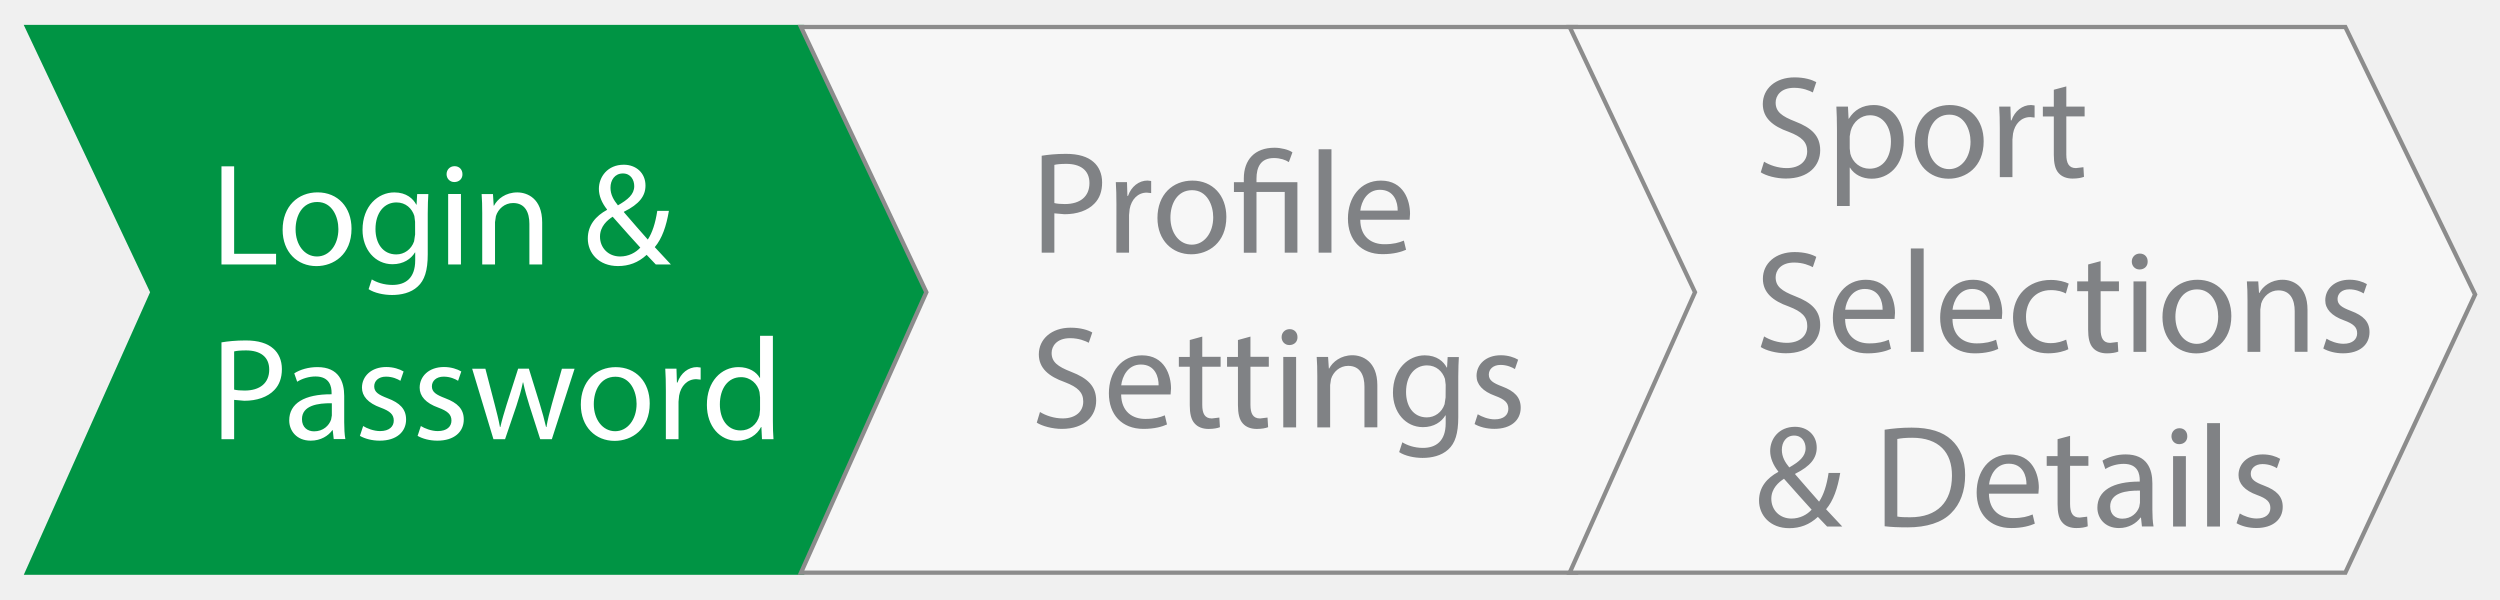
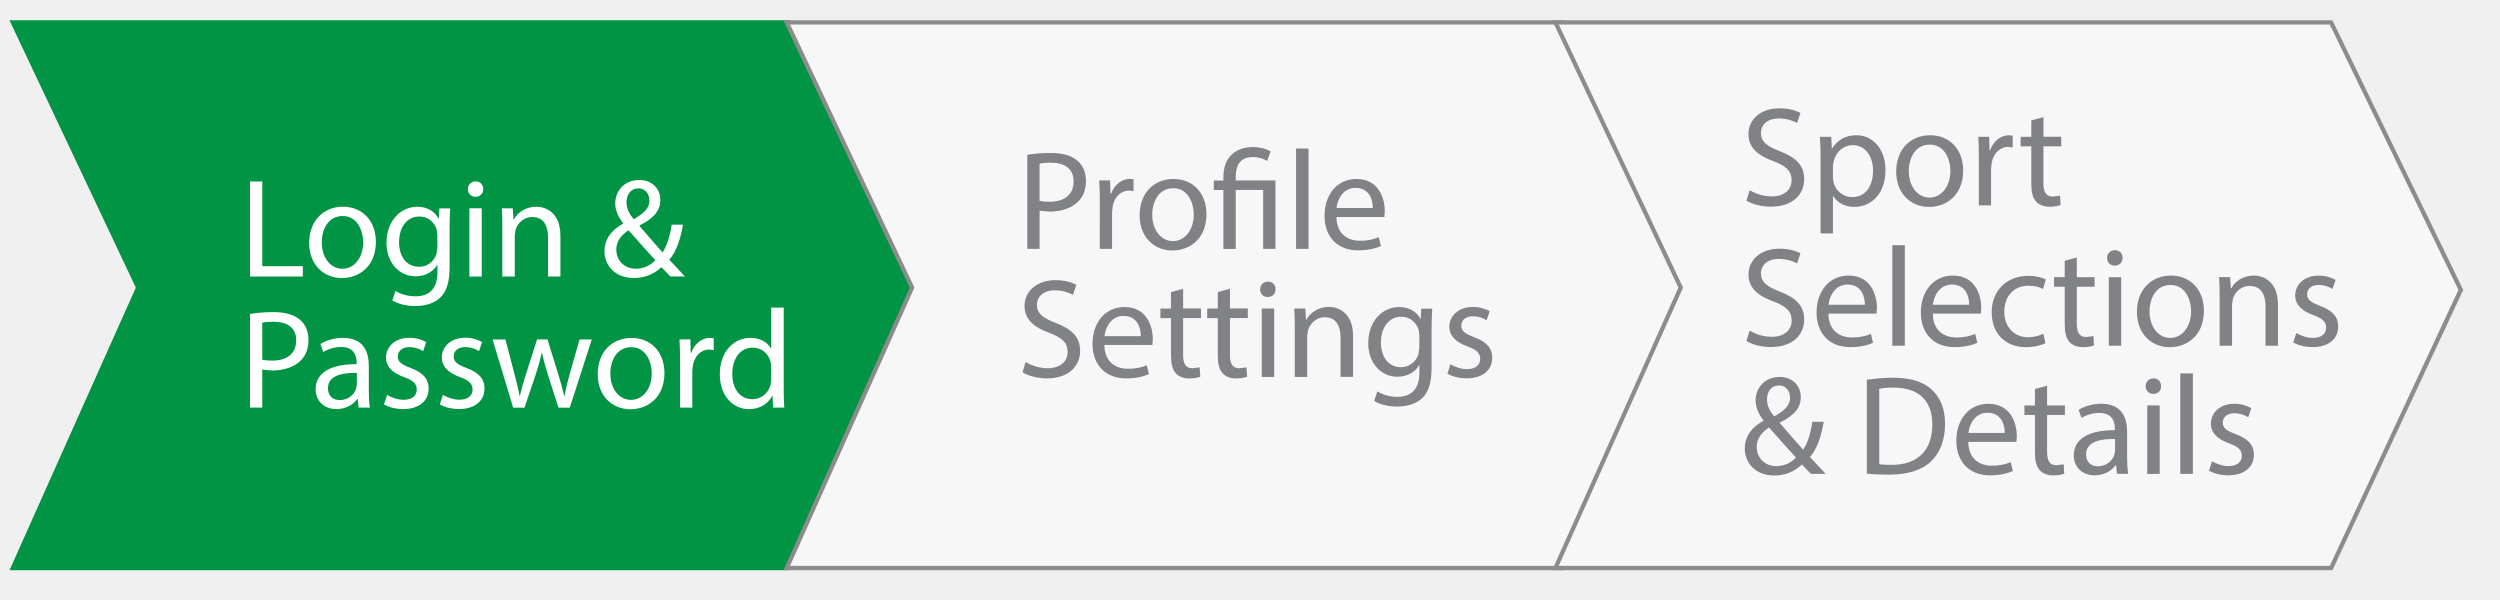
- <svg xmlns="http://www.w3.org/2000/svg" version="1.1" id="Layer_1" x="0px" y="0px" width="58.417px" height="14px" viewBox="1.667 5.892 58.417 14" enable-background="new 1.667 5.892 58.417 14" xml:space="preserve">
+ <svg xmlns="http://www.w3.org/2000/svg" version="1.1" id="Layer_1" x="0px" y="0px" width="58.417px" height="14px" viewBox="0 0 58.417 14" enable-background="new 0 0 58.417 14" xml:space="preserve">
  <g>
-     <polygon fill="#009444" points="20.425,19.273 2.3,19.273 5.229,12.721 2.3,6.523 20.425,6.523 23.458,12.774  " />
-     <polygon fill="#009444" points="20.425,19.273 20.425,19.223 2.377,19.223 5.285,12.72 2.379,6.573 20.394,6.573 23.403,12.774    20.38,19.252 20.425,19.273 20.425,19.223 20.425,19.273 20.471,19.294 23.513,12.773 20.457,6.473 2.221,6.473 5.174,12.721    2.223,19.323 20.457,19.323 20.471,19.294  " />
+     <polygon fill="#009444" points="18.425,13.273 0.3,13.273 3.229,6.721 0.3,0.523 18.425,0.523 21.458,6.773  " />
+     <polygon fill="#009444" points="18.425,13.273 18.425,13.223 0.377,13.223 3.285,6.72 0.379,0.573 18.394,0.573 21.403,6.773    18.38,13.252 18.425,13.273 18.425,13.223 18.425,13.273 18.471,13.294 21.513,6.773 18.457,0.473 0.221,0.473 3.174,6.721    0.223,13.323 18.457,13.323 18.471,13.294  " />
  </g>
  <g>
-     <polygon fill="#F7F7F7" points="38.509,19.273 20.384,19.273 23.313,12.721 20.384,6.523 38.509,6.523 41.541,12.774  " />
-     <polygon fill="#8C8C8C" points="38.509,19.273 38.509,19.223 20.461,19.223 23.368,12.72 20.463,6.573 38.479,6.573 41.485,12.774    38.464,19.252 38.509,19.273 38.509,19.223 38.509,19.273 38.555,19.294 41.597,12.773 38.541,6.473 20.305,6.473 23.258,12.721    20.307,19.323 38.542,19.323 38.555,19.294  " />
+     <polygon fill="#F7F7F7" points="36.509,13.273 18.384,13.273 21.313,6.721 18.384,0.523 36.509,0.523 39.541,6.773  " />
+     <polygon fill="#8C8C8C" points="36.509,13.273 36.509,13.223 18.461,13.223 21.368,6.72 18.463,0.573 36.479,0.573 39.485,6.773    36.464,13.252 36.509,13.273 36.509,13.223 36.509,13.273 36.555,13.294 39.597,6.773 36.541,0.473 18.305,0.473 21.258,6.721    18.307,13.323 36.542,13.323 36.555,13.294  " />
  </g>
  <g>
-     <polygon fill="#F7F7F7" points="56.471,19.273 38.346,19.273 41.273,12.721 38.346,6.523 56.471,6.523 59.501,12.774  " />
-     <polygon fill="#8C8C8C" points="56.471,19.273 56.471,19.223 38.423,19.223 41.328,12.72 38.425,6.573 56.439,6.573 59.446,12.774    56.425,19.252 56.471,19.273 56.471,19.223 56.471,19.273 56.516,19.294 59.558,12.773 56.501,6.473 38.267,6.473 41.219,12.721    38.269,19.323 56.503,19.323 56.516,19.294  " />
+     <polygon fill="#F7F7F7" points="54.471,13.273 36.346,13.273 39.273,6.721 36.346,0.523 54.471,0.523 57.501,6.773  " />
+     <polygon fill="#8C8C8C" points="54.471,13.273 54.471,13.223 36.423,13.223 39.328,6.72 36.425,0.573 54.439,0.573 57.446,6.773    54.425,13.252 54.471,13.273 54.471,13.223 54.471,13.273 54.516,13.294 57.558,6.773 54.501,0.473 36.267,0.473 39.219,6.721    36.269,13.323 54.503,13.323 54.516,13.294  " />
  </g>
  <g>
-     <path fill="#FFFFFF" d="M16.222,9.945c0.187,0,0.265,0.156,0.265,0.296c0,0.194-0.15,0.316-0.381,0.449   c-0.099-0.123-0.174-0.249-0.174-0.412C15.932,10.102,16.031,9.945,16.222,9.945z M16.157,11.885c-0.275,0-0.47-0.201-0.47-0.463   c0-0.242,0.174-0.388,0.296-0.466c0.255,0.293,0.51,0.572,0.646,0.722C16.521,11.796,16.354,11.885,16.157,11.885z M17.344,12.072   c-0.136-0.146-0.255-0.275-0.377-0.405c0.17-0.201,0.269-0.487,0.33-0.847h-0.272c-0.044,0.289-0.116,0.51-0.221,0.67   c-0.146-0.163-0.364-0.415-0.558-0.64v-0.01c0.364-0.18,0.504-0.371,0.504-0.612c0-0.296-0.221-0.487-0.507-0.487   c-0.381,0-0.582,0.286-0.582,0.565c0,0.164,0.071,0.33,0.19,0.48v0.01c-0.262,0.143-0.449,0.357-0.449,0.67   c0,0.343,0.259,0.643,0.705,0.643c0.251,0,0.473-0.079,0.67-0.262c0.089,0.095,0.15,0.16,0.214,0.225H17.344z M12.935,12.072h0.299   v-0.99l0.021-0.14c0.051-0.167,0.204-0.306,0.401-0.306c0.282,0,0.381,0.221,0.381,0.487v0.949h0.299v-0.983   c0-0.565-0.354-0.701-0.582-0.701c-0.272,0-0.463,0.153-0.544,0.31h-0.007l-0.017-0.272h-0.265c0.01,0.136,0.014,0.276,0.014,0.446   V12.072z M12.289,9.775c-0.109,0-0.187,0.082-0.187,0.187c0,0.102,0.075,0.184,0.18,0.184c0.119,0,0.194-0.082,0.191-0.184   C12.473,9.856,12.401,9.775,12.289,9.775z M12.438,12.072v-1.647h-0.299v1.647H12.438z M11.367,11.371l-0.024,0.16   c-0.065,0.19-0.231,0.306-0.415,0.306c-0.323,0-0.487-0.269-0.487-0.592c0-0.381,0.204-0.623,0.49-0.623   c0.218,0,0.364,0.143,0.418,0.316l0.017,0.136L11.367,11.371L11.367,11.371z M11.415,10.425l-0.014,0.249h-0.007   c-0.071-0.136-0.228-0.286-0.514-0.286c-0.378,0-0.742,0.317-0.742,0.875c0,0.456,0.292,0.803,0.701,0.803   c0.255,0,0.432-0.123,0.524-0.275h0.006v0.184c0,0.415-0.224,0.575-0.531,0.575c-0.204,0-0.374-0.062-0.483-0.129l-0.075,0.228   c0.133,0.088,0.351,0.136,0.548,0.136c0.208,0,0.439-0.047,0.599-0.197c0.16-0.143,0.235-0.374,0.235-0.752V10.88   c0-0.201,0.007-0.333,0.014-0.453h-0.261V10.425z M9.08,10.612c0.354,0,0.494,0.354,0.494,0.633c0,0.371-0.214,0.64-0.5,0.64   c-0.292,0-0.5-0.272-0.5-0.633C8.573,10.938,8.727,10.612,9.08,10.612z M9.087,10.387c-0.456,0-0.816,0.323-0.816,0.875   c0,0.521,0.344,0.848,0.79,0.848c0.398,0,0.82-0.266,0.82-0.875C9.88,10.731,9.56,10.387,9.087,10.387z M6.842,12.072h1.276v-0.249   h-0.98V9.778H6.842V12.072z" />
-     <path fill="#FFFFFF" d="M19.427,15.464l-0.013,0.129c-0.055,0.226-0.238,0.357-0.439,0.357c-0.323,0-0.487-0.276-0.487-0.609   c0-0.364,0.184-0.636,0.494-0.636c0.224,0,0.388,0.156,0.432,0.347l0.013,0.126V15.464z M19.427,13.739v0.983H19.42   c-0.075-0.134-0.245-0.252-0.497-0.252c-0.401,0-0.742,0.336-0.738,0.885c0,0.5,0.306,0.836,0.704,0.836   c0.269,0,0.47-0.14,0.562-0.322h0.007l0.014,0.285h0.269c-0.01-0.111-0.014-0.278-0.014-0.424v-1.991H19.427z M17.226,16.154h0.296   v-0.877l0.014-0.141c0.041-0.225,0.19-0.384,0.401-0.384l0.102,0.011V14.48l-0.085-0.01c-0.201,0-0.381,0.139-0.456,0.36h-0.014   l-0.01-0.323h-0.262c0.01,0.153,0.014,0.32,0.014,0.514V16.154z M16.048,14.695c0.354,0,0.494,0.354,0.494,0.633   c0,0.371-0.214,0.64-0.5,0.64c-0.292,0-0.5-0.272-0.5-0.633C15.542,15.021,15.695,14.695,16.048,14.695z M16.055,14.471   c-0.456,0-0.816,0.322-0.816,0.875c0,0.521,0.344,0.848,0.79,0.848c0.398,0,0.82-0.267,0.82-0.875   C16.848,14.814,16.528,14.471,16.055,14.471z M12.7,14.508l0.497,1.646h0.272l0.266-0.782c0.058-0.177,0.109-0.347,0.15-0.544   h0.007c0.041,0.193,0.088,0.357,0.146,0.541l0.252,0.785h0.272l0.531-1.646h-0.296l-0.235,0.827   c-0.054,0.194-0.099,0.367-0.126,0.534h-0.01c-0.038-0.167-0.085-0.34-0.146-0.538l-0.255-0.824h-0.251l-0.269,0.841   c-0.054,0.176-0.109,0.354-0.146,0.521h-0.01c-0.03-0.17-0.075-0.341-0.122-0.524l-0.218-0.837L12.7,14.508L12.7,14.508z    M11.425,16.077c0.116,0.067,0.282,0.112,0.463,0.112c0.391,0,0.616-0.205,0.616-0.494c0-0.245-0.146-0.389-0.432-0.497   c-0.214-0.082-0.313-0.144-0.313-0.279c0-0.123,0.099-0.226,0.275-0.226c0.153,0,0.272,0.056,0.337,0.097l0.075-0.218   c-0.092-0.055-0.238-0.104-0.405-0.104c-0.354,0-0.568,0.219-0.568,0.483c0,0.196,0.14,0.36,0.436,0.466   c0.221,0.082,0.307,0.16,0.307,0.303c0,0.137-0.103,0.245-0.32,0.245c-0.149,0-0.306-0.062-0.395-0.118L11.425,16.077z    M10.077,16.077c0.116,0.067,0.282,0.112,0.463,0.112c0.391,0,0.616-0.205,0.616-0.494c0-0.245-0.146-0.389-0.432-0.497   c-0.214-0.082-0.313-0.144-0.313-0.279c0-0.123,0.099-0.226,0.275-0.226c0.153,0,0.272,0.056,0.337,0.097l0.075-0.218   c-0.092-0.055-0.238-0.104-0.405-0.104c-0.354,0-0.568,0.219-0.568,0.483c0,0.196,0.14,0.36,0.436,0.466   c0.221,0.082,0.307,0.16,0.307,0.303c0,0.137-0.103,0.245-0.32,0.245c-0.149,0-0.306-0.062-0.395-0.118L10.077,16.077z M9.421,15.6   l-0.017,0.096c-0.048,0.14-0.184,0.275-0.398,0.275c-0.153,0-0.283-0.092-0.283-0.285c0-0.32,0.371-0.377,0.698-0.371V15.6z    M9.737,16.154c-0.02-0.112-0.027-0.252-0.027-0.395v-0.615c0-0.33-0.123-0.674-0.626-0.674c-0.208,0-0.405,0.057-0.541,0.146   l0.068,0.196c0.116-0.074,0.276-0.123,0.429-0.123c0.337,0,0.375,0.246,0.375,0.381v0.035c-0.636-0.004-0.99,0.213-0.99,0.611   c0,0.238,0.17,0.473,0.503,0.473c0.235,0,0.412-0.115,0.504-0.244h0.01l0.023,0.207h0.272V16.154z M7.138,14.104   c0.051-0.015,0.15-0.024,0.279-0.024c0.327,0,0.541,0.146,0.541,0.448c0,0.316-0.218,0.49-0.575,0.49   c-0.099,0-0.181-0.007-0.245-0.022V14.104z M6.842,16.154h0.296v-0.918l0.238,0.021c0.289,0,0.544-0.085,0.701-0.251   c0.116-0.119,0.177-0.283,0.177-0.49c0-0.203-0.075-0.371-0.201-0.479c-0.136-0.122-0.35-0.19-0.643-0.19   c-0.238,0-0.425,0.021-0.568,0.045V16.154z" />
+     <path fill="#FFFFFF" d="M14.919,4.403c0.181,0,0.256,0.151,0.256,0.286c0,0.188-0.145,0.305-0.368,0.434   c-0.096-0.119-0.168-0.24-0.168-0.398C14.639,4.554,14.734,4.403,14.919,4.403z M14.856,6.28c-0.266,0-0.455-0.195-0.455-0.448   c0-0.234,0.168-0.375,0.287-0.451c0.246,0.284,0.493,0.553,0.625,0.699C15.208,6.194,15.047,6.28,14.856,6.28z M16.005,6.461   c-0.132-0.142-0.247-0.267-0.365-0.392c0.165-0.195,0.26-0.472,0.319-0.819h-0.264c-0.042,0.279-0.112,0.493-0.213,0.648   c-0.142-0.158-0.352-0.401-0.54-0.62v-0.01c0.352-0.174,0.488-0.359,0.488-0.591c0-0.288-0.214-0.472-0.491-0.472   c-0.368,0-0.563,0.277-0.563,0.547c0,0.158,0.069,0.318,0.184,0.464v0.009c-0.253,0.139-0.435,0.345-0.435,0.648   c0,0.332,0.25,0.623,0.683,0.623c0.242,0,0.458-0.076,0.648-0.253c0.086,0.091,0.146,0.154,0.207,0.217H16.005z M11.738,6.461h0.29   V5.503l0.02-0.136c0.049-0.161,0.198-0.296,0.388-0.296c0.273,0,0.369,0.214,0.369,0.472v0.918h0.29V5.51   c0-0.547-0.343-0.679-0.563-0.679c-0.263,0-0.448,0.148-0.526,0.301h-0.007l-0.017-0.264h-0.256C11.735,5,11.738,5.136,11.738,5.3   V6.461z M11.113,4.239c-0.105,0-0.181,0.079-0.181,0.18c0,0.1,0.073,0.179,0.174,0.179c0.115,0,0.188-0.079,0.186-0.179   C11.292,4.316,11.221,4.239,11.113,4.239z M11.257,6.461V4.867h-0.289v1.594H11.257z M10.221,5.783l-0.023,0.155   c-0.063,0.184-0.224,0.296-0.401,0.296c-0.313,0-0.472-0.26-0.472-0.572c0-0.369,0.197-0.603,0.475-0.603   c0.21,0,0.352,0.139,0.404,0.305l0.016,0.132L10.221,5.783L10.221,5.783z M10.267,4.867l-0.014,0.241h-0.006   c-0.069-0.131-0.221-0.277-0.498-0.277c-0.366,0-0.718,0.307-0.718,0.847c0,0.441,0.282,0.778,0.679,0.778   c0.247,0,0.417-0.119,0.506-0.266h0.005v0.177c0,0.403-0.216,0.557-0.513,0.557c-0.197,0-0.362-0.06-0.467-0.125l-0.073,0.22   c0.129,0.086,0.341,0.132,0.53,0.132c0.201,0,0.426-0.045,0.581-0.191c0.154-0.138,0.227-0.362,0.227-0.728V5.308   c0-0.195,0.007-0.322,0.014-0.438h-0.253V4.867z M8.008,5.048c0.342,0,0.478,0.342,0.478,0.613c0,0.359-0.207,0.619-0.484,0.619   c-0.282,0-0.483-0.263-0.483-0.612C7.517,5.363,7.667,5.048,8.008,5.048z M8.014,4.83c-0.44,0-0.789,0.313-0.789,0.847   c0,0.505,0.333,0.82,0.765,0.82c0.385,0,0.793-0.257,0.793-0.847C8.782,5.163,8.472,4.83,8.014,4.83z M5.842,6.461h1.234V6.22   H6.128V4.24H5.842V6.461z" />
+     <path fill="#FFFFFF" d="M18.021,8.857l-0.013,0.124c-0.054,0.219-0.23,0.347-0.425,0.347c-0.313,0-0.472-0.268-0.472-0.59   c0-0.353,0.179-0.615,0.478-0.615c0.217,0,0.375,0.15,0.418,0.335l0.013,0.122V8.857z M18.021,7.188V8.14h-0.007   c-0.072-0.13-0.237-0.245-0.48-0.245c-0.388,0-0.718,0.326-0.714,0.857c0,0.484,0.296,0.809,0.682,0.809   c0.26,0,0.454-0.136,0.543-0.312h0.007l0.014,0.276h0.26c-0.009-0.108-0.013-0.27-0.013-0.41V7.188H18.021z M15.891,9.525h0.286   V8.677l0.013-0.138c0.04-0.217,0.184-0.371,0.388-0.371l0.099,0.011V7.905l-0.082-0.011c-0.194,0-0.369,0.136-0.441,0.35H16.14   l-0.009-0.313h-0.254c0.01,0.148,0.014,0.311,0.014,0.498V9.525z M14.751,8.113c0.342,0,0.478,0.342,0.478,0.612   c0,0.359-0.208,0.619-0.484,0.619c-0.282,0-0.483-0.263-0.483-0.612C14.261,8.429,14.409,8.113,14.751,8.113z M14.757,7.896   c-0.441,0-0.79,0.313-0.79,0.847c0,0.505,0.333,0.82,0.765,0.82c0.386,0,0.794-0.258,0.794-0.847   C15.525,8.229,15.215,7.896,14.757,7.896z M11.51,7.932l0.481,1.594h0.264l0.257-0.757c0.057-0.172,0.106-0.336,0.146-0.526h0.007   c0.04,0.187,0.085,0.346,0.141,0.523l0.244,0.76h0.264l0.514-1.594h-0.286l-0.228,0.801c-0.052,0.188-0.096,0.355-0.122,0.517   h-0.01c-0.037-0.161-0.082-0.329-0.142-0.521l-0.247-0.798H12.55L12.29,8.744c-0.052,0.17-0.105,0.344-0.141,0.505h-0.009   c-0.029-0.164-0.073-0.331-0.118-0.507L11.81,7.932H11.51L11.51,7.932z M10.277,9.45c0.112,0.065,0.273,0.108,0.448,0.108   c0.378,0,0.596-0.198,0.596-0.478c0-0.237-0.141-0.376-0.418-0.481c-0.207-0.079-0.302-0.14-0.302-0.27   c0-0.119,0.095-0.219,0.265-0.219c0.148,0,0.264,0.054,0.327,0.094l0.072-0.211c-0.089-0.053-0.23-0.102-0.392-0.102   c-0.342,0-0.549,0.213-0.549,0.469c0,0.188,0.135,0.348,0.421,0.45c0.214,0.079,0.297,0.155,0.297,0.293   c0,0.134-0.1,0.237-0.31,0.237c-0.145,0-0.296-0.061-0.382-0.113L10.277,9.45z M8.972,9.45C9.084,9.516,9.246,9.559,9.42,9.559   c0.379,0,0.596-0.198,0.596-0.478c0-0.237-0.141-0.376-0.417-0.481C9.392,8.521,9.295,8.46,9.295,8.33   c0-0.119,0.097-0.219,0.267-0.219c0.148,0,0.263,0.054,0.326,0.094L9.96,7.994C9.872,7.941,9.73,7.893,9.569,7.893   c-0.343,0-0.55,0.213-0.55,0.469c0,0.188,0.136,0.348,0.422,0.45c0.214,0.079,0.297,0.155,0.297,0.293   c0,0.134-0.1,0.237-0.309,0.237c-0.145,0-0.297-0.061-0.383-0.113L8.972,9.45z M8.337,8.988L8.321,9.082   C8.275,9.217,8.143,9.348,7.937,9.348c-0.148,0-0.274-0.089-0.274-0.276c0-0.309,0.359-0.364,0.675-0.358V8.988z M8.643,9.525   C8.625,9.416,8.618,9.281,8.618,9.143V8.548c0-0.319-0.119-0.653-0.606-0.653c-0.202,0-0.392,0.057-0.524,0.143l0.066,0.189   c0.113-0.072,0.268-0.119,0.416-0.119c0.326,0,0.363,0.238,0.363,0.369V8.51C7.716,8.506,7.375,8.716,7.375,9.101   c0,0.23,0.164,0.458,0.486,0.458c0.228,0,0.399-0.111,0.487-0.235h0.01l0.022,0.2h0.263V9.525z M6.128,7.541   c0.049-0.015,0.146-0.023,0.27-0.023c0.316,0,0.523,0.143,0.523,0.434c0,0.306-0.211,0.474-0.556,0.474   c-0.096,0-0.176-0.007-0.237-0.021V7.541z M5.842,9.525h0.286V8.637l0.23,0.02c0.279,0,0.526-0.082,0.678-0.242   C7.149,8.299,7.208,8.14,7.208,7.939c0-0.196-0.072-0.359-0.194-0.463C6.882,7.358,6.675,7.293,6.391,7.293   c-0.229,0-0.411,0.02-0.549,0.043V9.525z" />
  </g>
  <g>
-     <path fill="#808285" d="M33.453,10.813c0.023-0.208,0.156-0.486,0.459-0.486c0.336,0,0.418,0.296,0.414,0.486H33.453z    M34.605,11.027l0.01-0.14c0-0.303-0.143-0.775-0.68-0.775c-0.48,0-0.771,0.392-0.771,0.888c0,0.497,0.303,0.831,0.81,0.831   c0.262,0,0.442-0.055,0.548-0.103l-0.051-0.214c-0.112,0.047-0.241,0.085-0.456,0.085c-0.3,0-0.56-0.167-0.563-0.572H34.605z    M32.479,11.796h0.3V9.38h-0.3V11.796z M31.027,11.796v-1.419h0.66v1.419h0.296v-1.647h-0.956v-0.081   c0-0.263,0.092-0.483,0.408-0.483c0.146,0,0.275,0.044,0.348,0.095l0.084-0.228c-0.084-0.062-0.266-0.108-0.418-0.108   c-0.463,0-0.718,0.282-0.718,0.718v0.088H30.5v0.229h0.231v1.419h0.296V11.796z M29.522,10.336c0.354,0,0.494,0.354,0.494,0.633   c0,0.371-0.214,0.64-0.5,0.64c-0.292,0-0.5-0.272-0.5-0.633C29.016,10.663,29.169,10.336,29.522,10.336z M29.529,10.112   c-0.456,0-0.816,0.323-0.816,0.874c0,0.521,0.344,0.848,0.79,0.848c0.398,0,0.82-0.266,0.82-0.874   C30.322,10.456,30.002,10.112,29.529,10.112z M27.753,11.796h0.296v-0.878l0.014-0.14c0.041-0.225,0.19-0.385,0.401-0.385   l0.102,0.011v-0.283l-0.085-0.01c-0.201,0-0.381,0.14-0.456,0.36h-0.014l-0.01-0.323H27.74c0.01,0.153,0.014,0.32,0.014,0.514   L27.753,11.796L27.753,11.796z M26.304,9.745c0.051-0.014,0.15-0.024,0.279-0.024c0.327,0,0.541,0.146,0.541,0.449   c0,0.316-0.218,0.49-0.575,0.49c-0.099,0-0.181-0.007-0.245-0.023V9.745z M26.008,11.796h0.296v-0.919l0.238,0.021   c0.289,0,0.544-0.085,0.701-0.252c0.116-0.119,0.177-0.282,0.177-0.49c0-0.204-0.075-0.371-0.201-0.479   c-0.136-0.122-0.35-0.19-0.643-0.19c-0.238,0-0.425,0.021-0.568,0.044V11.796z" />
-     <path fill="#808285" d="M36.123,15.801c0.115,0.067,0.282,0.112,0.463,0.112c0.392,0,0.615-0.204,0.615-0.494   c0-0.245-0.146-0.388-0.432-0.496c-0.215-0.082-0.313-0.144-0.313-0.278c0-0.123,0.098-0.226,0.274-0.226   c0.151,0,0.271,0.056,0.336,0.097l0.075-0.219c-0.092-0.055-0.237-0.104-0.405-0.104c-0.354,0-0.567,0.219-0.567,0.483   c0,0.197,0.141,0.36,0.436,0.466c0.223,0.082,0.307,0.16,0.307,0.303c0,0.138-0.102,0.246-0.32,0.246   c-0.147,0-0.305-0.063-0.395-0.119L36.123,15.801z M35.446,15.178l-0.024,0.16c-0.063,0.189-0.229,0.307-0.414,0.307   c-0.323,0-0.486-0.27-0.486-0.593c0-0.381,0.204-0.622,0.49-0.622c0.218,0,0.363,0.144,0.419,0.315l0.017,0.137L35.446,15.178   L35.446,15.178z M35.494,14.232L35.48,14.48h-0.008c-0.07-0.137-0.229-0.285-0.514-0.285c-0.377,0-0.742,0.315-0.742,0.873   c0,0.457,0.293,0.805,0.701,0.805c0.256,0,0.433-0.123,0.524-0.275h0.007v0.185c0,0.415-0.226,0.575-0.531,0.575   c-0.203,0-0.373-0.063-0.482-0.131l-0.074,0.229c0.133,0.088,0.35,0.136,0.547,0.136c0.209,0,0.439-0.048,0.6-0.197   c0.16-0.143,0.234-0.373,0.234-0.752v-0.955c0-0.201,0.008-0.334,0.014-0.453h-0.262V14.232z M32.449,15.879h0.299v-0.99   l0.021-0.14c0.051-0.167,0.204-0.308,0.4-0.308c0.283,0,0.381,0.223,0.381,0.488v0.948h0.301v-0.983   c0-0.564-0.354-0.701-0.582-0.701c-0.271,0-0.463,0.154-0.544,0.311h-0.007l-0.018-0.271h-0.266   c0.01,0.137,0.014,0.275,0.014,0.445V15.879z M31.802,13.583c-0.109,0-0.188,0.081-0.188,0.187c0,0.103,0.075,0.185,0.18,0.185   c0.119,0,0.194-0.082,0.191-0.185C31.986,13.664,31.914,13.583,31.802,13.583z M31.953,15.879v-1.646h-0.3v1.646H31.953z    M30.594,13.837v0.396h-0.255v0.229h0.255v0.898c0,0.192,0.031,0.34,0.116,0.429c0.071,0.081,0.184,0.126,0.323,0.126   c0.116,0,0.209-0.018,0.266-0.041l-0.014-0.225l-0.174,0.021c-0.167,0-0.225-0.116-0.225-0.319v-0.89h0.429V14.23h-0.429v-0.473   L30.594,13.837z M29.468,13.837v0.396h-0.255v0.229h0.255v0.898c0,0.192,0.031,0.34,0.116,0.429   c0.071,0.081,0.184,0.126,0.323,0.126c0.116,0,0.208-0.018,0.266-0.041l-0.014-0.225l-0.174,0.021   c-0.167,0-0.225-0.116-0.225-0.319v-0.89h0.429V14.23H29.76v-0.473L29.468,13.837z M27.866,14.896   c0.024-0.209,0.157-0.486,0.459-0.486c0.337,0,0.418,0.296,0.415,0.486H27.866z M29.02,15.109l0.01-0.139   c0-0.304-0.143-0.775-0.68-0.775c-0.48,0-0.772,0.392-0.772,0.888c0,0.497,0.303,0.831,0.81,0.831c0.262,0,0.442-0.055,0.548-0.104   l-0.051-0.213c-0.112,0.047-0.242,0.084-0.456,0.084c-0.299,0-0.558-0.166-0.565-0.572H29.02z M25.893,15.768   c0.123,0.08,0.364,0.146,0.585,0.146c0.541,0,0.803-0.308,0.803-0.66c0-0.337-0.197-0.524-0.585-0.674   c-0.316-0.123-0.456-0.229-0.456-0.442c0-0.156,0.119-0.344,0.432-0.344c0.208,0,0.36,0.068,0.436,0.107l0.082-0.24   c-0.102-0.058-0.272-0.112-0.507-0.112c-0.445,0-0.742,0.267-0.742,0.623c0,0.323,0.231,0.517,0.606,0.649   c0.31,0.119,0.432,0.242,0.432,0.455c0,0.231-0.177,0.393-0.48,0.393c-0.204,0-0.398-0.068-0.531-0.15L25.893,15.768z" />
+     <path fill="#808285" d="M31.23,4.861c0.022-0.201,0.151-0.471,0.445-0.471c0.326,0,0.406,0.287,0.402,0.471H31.23z M32.348,5.07   l0.01-0.136c0-0.294-0.139-0.752-0.659-0.752c-0.467,0-0.749,0.38-0.749,0.861c0,0.482,0.294,0.807,0.786,0.807   c0.254,0,0.429-0.054,0.532-0.1l-0.05-0.208c-0.108,0.045-0.234,0.083-0.442,0.083c-0.291,0-0.544-0.163-0.547-0.555H32.348z    M30.285,5.815h0.291V3.471h-0.291V5.815z M28.875,5.815V4.438h0.641v1.377h0.287V4.217h-0.928V4.139   c0-0.256,0.089-0.469,0.396-0.469c0.142,0,0.267,0.042,0.337,0.092l0.082-0.221c-0.082-0.06-0.258-0.105-0.406-0.105   c-0.45,0-0.697,0.274-0.697,0.698v0.085h-0.225V4.44h0.225v1.377h0.287V5.815z M27.415,4.398c0.344,0,0.479,0.343,0.479,0.614   c0,0.36-0.208,0.622-0.485,0.622c-0.284,0-0.485-0.265-0.485-0.614C26.924,4.716,27.073,4.398,27.415,4.398z M27.421,4.182   c-0.442,0-0.792,0.313-0.792,0.849c0,0.505,0.334,0.822,0.767,0.822c0.386,0,0.795-0.258,0.795-0.848   C28.191,4.515,27.88,4.182,27.421,4.182z M25.698,5.815h0.288V4.964l0.013-0.137c0.04-0.218,0.184-0.374,0.39-0.374l0.098,0.011   V4.19l-0.082-0.01c-0.195,0-0.37,0.136-0.442,0.349h-0.014l-0.01-0.313h-0.254c0.01,0.148,0.014,0.31,0.014,0.499L25.698,5.815   L25.698,5.815z M24.292,3.825c0.049-0.014,0.146-0.023,0.271-0.023c0.316,0,0.524,0.142,0.524,0.436   c0,0.308-0.211,0.476-0.558,0.476c-0.097,0-0.176-0.007-0.238-0.023V3.825z M24.005,5.815h0.287V4.924l0.231,0.021   c0.28,0,0.528-0.083,0.68-0.245c0.113-0.116,0.172-0.274,0.172-0.476c0-0.198-0.073-0.36-0.195-0.466   c-0.132-0.118-0.34-0.184-0.625-0.184c-0.23,0-0.412,0.02-0.55,0.042V5.815z" />
+     <path fill="#808285" d="M33.822,8.732c0.111,0.065,0.273,0.108,0.449,0.108c0.381,0,0.597-0.198,0.597-0.479   c0-0.237-0.142-0.376-0.419-0.481c-0.209-0.079-0.303-0.14-0.303-0.271c0-0.119,0.094-0.218,0.265-0.218   c0.147,0,0.264,0.054,0.326,0.094l0.073-0.212c-0.09-0.053-0.23-0.101-0.394-0.101c-0.343,0-0.55,0.212-0.55,0.469   c0,0.191,0.137,0.35,0.423,0.453c0.216,0.079,0.298,0.154,0.298,0.293c0,0.134-0.099,0.239-0.311,0.239   c-0.143,0-0.297-0.062-0.384-0.116L33.822,8.732z M33.165,8.127l-0.022,0.156C33.08,8.467,32.919,8.58,32.74,8.58   c-0.313,0-0.472-0.262-0.472-0.575c0-0.369,0.198-0.604,0.476-0.604c0.211,0,0.352,0.141,0.406,0.306l0.017,0.133L33.165,8.127   L33.165,8.127z M33.21,7.21l-0.013,0.241H33.19c-0.068-0.134-0.223-0.277-0.499-0.277c-0.365,0-0.72,0.305-0.72,0.848   c0,0.443,0.284,0.781,0.681,0.781c0.248,0,0.42-0.12,0.508-0.268h0.007v0.18c0,0.403-0.22,0.558-0.515,0.558   c-0.197,0-0.362-0.061-0.469-0.127l-0.072,0.223C32.24,9.453,32.451,9.5,32.642,9.5c0.203,0,0.427-0.047,0.583-0.191   c0.154-0.139,0.227-0.362,0.227-0.73V7.651c0-0.194,0.008-0.324,0.015-0.439H33.21V7.21z M30.255,8.808h0.29V7.847l0.021-0.136   c0.05-0.162,0.199-0.298,0.389-0.298c0.274,0,0.37,0.216,0.37,0.473v0.92h0.292V7.853c0-0.548-0.344-0.681-0.564-0.681   c-0.264,0-0.449,0.15-0.528,0.302h-0.007L30.5,7.21h-0.258c0.01,0.134,0.013,0.267,0.013,0.433L30.255,8.808L30.255,8.808z    M29.628,6.58c-0.106,0-0.183,0.079-0.183,0.181c0,0.101,0.073,0.18,0.175,0.18c0.115,0,0.188-0.08,0.185-0.18   C29.806,6.658,29.736,6.58,29.628,6.58z M29.774,8.808V7.21h-0.291v1.598H29.774z M28.456,6.826V7.21h-0.247v0.223h0.247v0.871   c0,0.187,0.029,0.331,0.113,0.417c0.068,0.079,0.178,0.122,0.313,0.122c0.113,0,0.203-0.018,0.259-0.04l-0.015-0.219l-0.168,0.021   c-0.162,0-0.218-0.113-0.218-0.31V7.432h0.417V7.208h-0.417v-0.46L28.456,6.826z M27.363,6.826V7.21h-0.248v0.223h0.248v0.871   c0,0.187,0.03,0.331,0.112,0.417c0.069,0.079,0.179,0.122,0.313,0.122c0.113,0,0.202-0.018,0.259-0.04l-0.015-0.219l-0.168,0.021   c-0.162,0-0.218-0.113-0.218-0.31V7.432h0.417V7.208h-0.417v-0.46L27.363,6.826z M25.808,7.854   c0.024-0.203,0.153-0.472,0.445-0.472c0.328,0,0.406,0.288,0.403,0.472H25.808z M26.928,8.061l0.009-0.135   c0-0.295-0.138-0.752-0.659-0.752c-0.466,0-0.75,0.38-0.75,0.861c0,0.482,0.295,0.807,0.787,0.807c0.254,0,0.429-0.053,0.531-0.101   l-0.049-0.206c-0.109,0.045-0.235,0.081-0.443,0.081c-0.291,0-0.542-0.161-0.549-0.556H26.928z M23.893,8.7   c0.119,0.077,0.354,0.142,0.567,0.142c0.525,0,0.779-0.299,0.779-0.641c0-0.327-0.191-0.508-0.567-0.654   c-0.307-0.119-0.443-0.221-0.443-0.429c0-0.151,0.116-0.334,0.42-0.334c0.202,0,0.349,0.066,0.422,0.104l0.08-0.232   C25.053,6.6,24.888,6.546,24.66,6.546c-0.432,0-0.72,0.26-0.72,0.605c0,0.313,0.225,0.502,0.588,0.63   c0.301,0.115,0.419,0.234,0.419,0.441c0,0.225-0.171,0.382-0.466,0.382c-0.198,0-0.386-0.065-0.515-0.146L23.893,8.7z" />
  </g>
  <g>
-     <path fill="#808285" d="M49.658,7.989v0.395h-0.256v0.229h0.256V9.51c0,0.193,0.031,0.34,0.115,0.429   c0.072,0.081,0.184,0.126,0.324,0.126c0.115,0,0.207-0.018,0.266-0.041L50.35,9.799L50.175,9.82c-0.166,0-0.225-0.116-0.225-0.32   V8.612h0.428V8.383h-0.428V7.911L49.658,7.989z M48.396,10.031h0.295V9.153l0.014-0.14c0.041-0.225,0.191-0.385,0.402-0.385   l0.102,0.011V8.356l-0.084-0.01c-0.201,0-0.381,0.14-0.457,0.36h-0.014l-0.01-0.323h-0.262c0.01,0.153,0.014,0.32,0.014,0.514   V10.031z M47.219,8.571c0.354,0,0.493,0.354,0.493,0.633c0,0.371-0.215,0.64-0.5,0.64c-0.293,0-0.5-0.272-0.5-0.633   C46.712,8.897,46.865,8.571,47.219,8.571z M47.226,8.346c-0.456,0-0.816,0.323-0.816,0.874c0,0.521,0.344,0.848,0.791,0.848   c0.396,0,0.818-0.266,0.818-0.874C48.019,8.69,47.699,8.346,47.226,8.346z M44.889,9.078l0.021-0.122   c0.059-0.225,0.248-0.371,0.452-0.371c0.316,0,0.49,0.282,0.49,0.612c0,0.378-0.185,0.637-0.5,0.637   c-0.215,0-0.396-0.144-0.449-0.351L44.889,9.36V9.078z M44.591,10.705h0.298V9.809h0.006c0.101,0.164,0.289,0.259,0.508,0.259   c0.388,0,0.748-0.293,0.748-0.885c0-0.5-0.299-0.837-0.696-0.837c-0.271,0-0.463,0.119-0.586,0.32h-0.007l-0.014-0.283h-0.271   c0.008,0.157,0.014,0.327,0.014,0.538V10.705z M42.81,9.918c0.122,0.081,0.363,0.146,0.585,0.146c0.541,0,0.804-0.307,0.804-0.66   c0-0.337-0.197-0.524-0.586-0.674c-0.316-0.123-0.455-0.229-0.455-0.442c0-0.157,0.118-0.344,0.432-0.344   c0.209,0,0.361,0.068,0.437,0.108l0.081-0.241C44.003,7.754,43.833,7.7,43.599,7.7c-0.445,0-0.741,0.266-0.741,0.623   c0,0.323,0.229,0.517,0.604,0.649c0.311,0.119,0.433,0.242,0.433,0.456c0,0.231-0.177,0.392-0.479,0.392   c-0.203,0-0.396-0.068-0.529-0.15L42.81,9.918z" />
-     <path fill="#808285" d="M55.955,14.036c0.116,0.067,0.283,0.112,0.463,0.112c0.393,0,0.617-0.205,0.617-0.495   c0-0.245-0.146-0.388-0.434-0.496c-0.214-0.082-0.313-0.144-0.313-0.279c0-0.123,0.099-0.225,0.274-0.225   c0.153,0,0.272,0.055,0.337,0.096l0.075-0.218c-0.093-0.055-0.238-0.103-0.405-0.103c-0.354,0-0.568,0.218-0.568,0.483   c0,0.197,0.141,0.36,0.437,0.466c0.222,0.082,0.308,0.16,0.308,0.303c0,0.137-0.104,0.245-0.32,0.245   c-0.149,0-0.307-0.062-0.396-0.119L55.955,14.036z M54.184,14.114h0.299v-0.99l0.021-0.14c0.052-0.167,0.205-0.307,0.401-0.307   c0.283,0,0.382,0.222,0.382,0.487v0.949h0.299V13.13c0-0.565-0.354-0.701-0.582-0.701c-0.271,0-0.463,0.153-0.543,0.31h-0.008   l-0.018-0.272h-0.266c0.011,0.137,0.015,0.276,0.015,0.446V14.114z M53.005,12.654c0.354,0,0.494,0.354,0.494,0.633   c0,0.371-0.215,0.64-0.5,0.64c-0.293,0-0.5-0.272-0.5-0.633C52.5,12.98,52.652,12.654,53.005,12.654z M53.013,12.429   c-0.456,0-0.816,0.323-0.816,0.874c0,0.521,0.344,0.847,0.79,0.847c0.397,0,0.819-0.266,0.819-0.874   C53.806,12.773,53.486,12.429,53.013,12.429z M51.667,11.817c-0.107,0-0.187,0.081-0.187,0.187c0,0.103,0.075,0.185,0.181,0.185   c0.119,0,0.193-0.082,0.19-0.185C51.853,11.898,51.781,11.817,51.667,11.817z M51.818,14.114v-1.647H51.52v1.647H51.818z    M50.46,12.072v0.395h-0.256v0.229h0.256v0.898c0,0.193,0.031,0.34,0.115,0.43c0.072,0.08,0.184,0.125,0.324,0.125   c0.115,0,0.207-0.018,0.266-0.041l-0.014-0.225l-0.174,0.021c-0.167,0-0.225-0.116-0.225-0.32v-0.888h0.428v-0.229h-0.428v-0.473   L50.46,12.072z M49.947,13.828c-0.085,0.037-0.197,0.082-0.367,0.082c-0.326,0-0.572-0.235-0.572-0.616   c0-0.344,0.205-0.623,0.582-0.623c0.164,0,0.275,0.038,0.349,0.079l0.067-0.231c-0.082-0.041-0.237-0.086-0.416-0.086   c-0.536,0-0.885,0.368-0.885,0.875c0,0.504,0.324,0.84,0.82,0.84c0.221,0,0.395-0.055,0.473-0.096L49.947,13.828z M47.291,13.13   c0.023-0.208,0.156-0.486,0.459-0.486c0.336,0,0.418,0.296,0.414,0.486H47.291z M48.443,13.344l0.01-0.14   c0-0.303-0.143-0.775-0.68-0.775c-0.48,0-0.771,0.392-0.771,0.888c0,0.498,0.303,0.832,0.81,0.832c0.263,0,0.442-0.056,0.548-0.104   l-0.051-0.214c-0.112,0.047-0.241,0.085-0.456,0.085c-0.299,0-0.56-0.167-0.563-0.572H48.443z M46.317,14.114h0.3v-2.416h-0.3   V14.114z M44.783,13.13c0.023-0.208,0.156-0.486,0.459-0.486c0.338,0,0.418,0.296,0.416,0.486H44.783z M45.937,13.344l0.01-0.14   c0-0.303-0.143-0.775-0.681-0.775c-0.479,0-0.771,0.392-0.771,0.888c0,0.498,0.303,0.832,0.809,0.832   c0.263,0,0.443-0.056,0.549-0.104l-0.051-0.214c-0.113,0.047-0.242,0.085-0.457,0.085c-0.299,0-0.559-0.167-0.564-0.572H45.937z    M42.81,14.001c0.122,0.081,0.363,0.146,0.585,0.146c0.541,0,0.804-0.307,0.804-0.66c0-0.337-0.197-0.524-0.586-0.674   c-0.316-0.123-0.455-0.229-0.455-0.442c0-0.157,0.118-0.344,0.432-0.344c0.209,0,0.361,0.068,0.437,0.108l0.081-0.241   c-0.102-0.058-0.271-0.112-0.507-0.112c-0.445,0-0.741,0.266-0.741,0.623c0,0.323,0.23,0.517,0.605,0.649   c0.31,0.119,0.432,0.242,0.432,0.456c0,0.231-0.177,0.393-0.479,0.393c-0.205,0-0.397-0.068-0.53-0.15L42.81,14.001z" />
-     <path fill="#808285" d="M53.928,18.118c0.116,0.067,0.282,0.112,0.463,0.112c0.392,0,0.616-0.205,0.616-0.494   c0-0.244-0.146-0.387-0.434-0.496c-0.214-0.081-0.313-0.143-0.313-0.279c0-0.122,0.099-0.225,0.275-0.225   c0.152,0,0.271,0.055,0.336,0.096l0.076-0.218c-0.093-0.056-0.238-0.104-0.406-0.104c-0.354,0-0.567,0.218-0.567,0.483   c0,0.197,0.14,0.361,0.437,0.467c0.221,0.081,0.307,0.159,0.307,0.303c0,0.137-0.104,0.245-0.32,0.245   c-0.148,0-0.307-0.062-0.395-0.118L53.928,18.118z M53.24,18.195h0.301v-2.416H53.24V18.195z M52.594,15.898   c-0.108,0-0.187,0.082-0.187,0.188c0,0.103,0.074,0.185,0.18,0.185c0.119,0,0.193-0.082,0.19-0.185   C52.778,15.98,52.707,15.898,52.594,15.898z M52.744,18.195V16.55h-0.299v1.646H52.744z M51.671,17.641l-0.017,0.096   c-0.048,0.141-0.184,0.275-0.397,0.275c-0.153,0-0.282-0.092-0.282-0.285c0-0.319,0.371-0.377,0.696-0.371V17.641z M51.988,18.195   c-0.02-0.111-0.027-0.252-0.027-0.395v-0.615c0-0.33-0.121-0.675-0.625-0.675c-0.207,0-0.404,0.06-0.541,0.146l0.067,0.196   c0.116-0.074,0.276-0.121,0.429-0.121c0.338,0,0.375,0.244,0.375,0.381v0.033c-0.637-0.002-0.99,0.215-0.99,0.612   c0,0.238,0.171,0.474,0.504,0.474c0.234,0,0.41-0.115,0.504-0.244h0.011l0.022,0.207H51.988L51.988,18.195z M49.746,16.154v0.396   h-0.254v0.228h0.254v0.898c0,0.194,0.031,0.342,0.116,0.43c0.071,0.082,0.185,0.125,0.323,0.125c0.115,0,0.207-0.017,0.266-0.041   l-0.014-0.225l-0.174,0.021c-0.166,0-0.225-0.115-0.225-0.319v-0.89h0.428V16.55h-0.428v-0.474L49.746,16.154z M48.145,17.212   c0.022-0.207,0.155-0.485,0.459-0.485c0.337,0,0.418,0.295,0.415,0.485H48.145z M49.298,17.427l0.01-0.14   c0-0.303-0.143-0.776-0.682-0.776c-0.479,0-0.771,0.392-0.771,0.89c0,0.496,0.304,0.83,0.81,0.83c0.263,0,0.442-0.056,0.549-0.103   l-0.051-0.215c-0.113,0.048-0.242,0.085-0.457,0.085c-0.299,0-0.559-0.167-0.564-0.571H49.298z M46.001,16.15   c0.078-0.017,0.193-0.029,0.347-0.029c0.627,0,0.933,0.344,0.93,0.885c0,0.619-0.344,0.973-0.978,0.973   c-0.115,0-0.225-0.002-0.299-0.017V16.15z M45.705,18.189c0.149,0.018,0.326,0.026,0.537,0.026c0.446,0,0.801-0.114,1.014-0.33   c0.216-0.211,0.33-0.517,0.33-0.892c0-0.371-0.119-0.637-0.321-0.823c-0.201-0.188-0.505-0.286-0.931-0.286   c-0.233,0-0.449,0.021-0.629,0.049V18.189z M43.591,16.07c0.188,0,0.267,0.156,0.267,0.296c0,0.192-0.149,0.315-0.381,0.448   c-0.101-0.123-0.174-0.248-0.174-0.412C43.303,16.227,43.401,16.07,43.591,16.07z M43.527,18.009c-0.275,0-0.47-0.2-0.47-0.463   c0-0.241,0.174-0.388,0.296-0.467c0.256,0.293,0.511,0.571,0.646,0.722C43.892,17.92,43.725,18.009,43.527,18.009z M44.714,18.195   c-0.137-0.146-0.254-0.274-0.377-0.403c0.17-0.201,0.269-0.487,0.33-0.849h-0.272c-0.043,0.289-0.115,0.512-0.222,0.671   c-0.146-0.163-0.362-0.415-0.559-0.64v-0.011c0.365-0.181,0.504-0.371,0.504-0.612c0-0.295-0.221-0.486-0.507-0.486   c-0.381,0-0.581,0.285-0.581,0.564c0,0.163,0.07,0.33,0.189,0.479v0.011c-0.262,0.143-0.449,0.355-0.449,0.67   c0,0.344,0.26,0.645,0.705,0.645c0.252,0,0.473-0.08,0.67-0.264c0.089,0.096,0.15,0.16,0.215,0.225H44.714L44.714,18.195z" />
+     <path fill="#808285" d="M47.465,2.813v0.383h-0.249v0.223h0.249v0.872c0,0.188,0.03,0.33,0.112,0.418   c0.07,0.078,0.178,0.121,0.314,0.121c0.112,0,0.201-0.017,0.259-0.04l-0.013-0.218l-0.17,0.021c-0.161,0-0.219-0.113-0.219-0.312   V3.419h0.416V3.195H47.75V2.737L47.465,2.813z M46.239,4.798h0.286V3.943l0.014-0.136c0.04-0.218,0.187-0.374,0.392-0.374   l0.099,0.011V3.169L46.947,3.16c-0.194,0-0.37,0.136-0.444,0.35H46.49l-0.01-0.314h-0.254c0.009,0.149,0.013,0.312,0.013,0.5V4.798   z M45.095,3.379c0.344,0,0.479,0.344,0.479,0.615c0,0.36-0.208,0.622-0.485,0.622c-0.285,0-0.486-0.264-0.486-0.615   C44.602,3.695,44.75,3.379,45.095,3.379z M45.101,3.16c-0.443,0-0.793,0.314-0.793,0.85c0,0.507,0.334,0.825,0.769,0.825   c0.386,0,0.796-0.259,0.796-0.851C45.873,3.494,45.561,3.16,45.101,3.16z M42.83,3.872l0.021-0.119   c0.058-0.22,0.241-0.361,0.439-0.361c0.308,0,0.477,0.274,0.477,0.595c0,0.367-0.18,0.619-0.486,0.619   c-0.209,0-0.384-0.141-0.437-0.342l-0.014-0.12V3.872z M42.541,5.453h0.289V4.582h0.006c0.098,0.16,0.281,0.252,0.494,0.252   c0.377,0,0.727-0.285,0.727-0.86c0-0.486-0.29-0.814-0.677-0.814c-0.263,0-0.45,0.116-0.569,0.311h-0.007l-0.013-0.275h-0.265   c0.009,0.153,0.015,0.318,0.015,0.523V5.453z M40.809,4.688c0.118,0.079,0.353,0.142,0.568,0.142c0.526,0,0.781-0.299,0.781-0.642   c0-0.328-0.191-0.51-0.569-0.655c-0.307-0.119-0.442-0.223-0.442-0.43c0-0.153,0.114-0.335,0.421-0.335   c0.203,0,0.35,0.066,0.424,0.105l0.079-0.235c-0.102-0.055-0.267-0.107-0.495-0.107c-0.433,0-0.721,0.258-0.721,0.605   c0,0.314,0.224,0.502,0.588,0.631c0.302,0.115,0.421,0.234,0.421,0.442c0,0.225-0.172,0.381-0.466,0.381   c-0.198,0-0.385-0.066-0.514-0.146L40.809,4.688z" />
+     <path fill="#808285" d="M53.586,8.002c0.112,0.065,0.275,0.109,0.45,0.109c0.382,0,0.6-0.199,0.6-0.482   c0-0.237-0.142-0.375-0.422-0.481c-0.207-0.08-0.304-0.141-0.304-0.271c0-0.12,0.097-0.219,0.267-0.219   c0.148,0,0.264,0.054,0.327,0.094l0.073-0.211c-0.091-0.053-0.232-0.101-0.395-0.101c-0.344,0-0.551,0.212-0.551,0.47   c0,0.191,0.137,0.35,0.424,0.453c0.216,0.08,0.299,0.156,0.299,0.295c0,0.133-0.101,0.238-0.311,0.238   c-0.145,0-0.299-0.061-0.385-0.115L53.586,8.002z M51.865,8.078h0.291V7.116l0.02-0.136c0.052-0.164,0.199-0.299,0.391-0.299   c0.275,0,0.371,0.216,0.371,0.474v0.923h0.291V7.121c0-0.549-0.344-0.682-0.566-0.682c-0.263,0-0.45,0.149-0.527,0.302h-0.008   l-0.018-0.265h-0.258c0.01,0.133,0.014,0.269,0.014,0.434V8.078z M50.719,6.659c0.344,0,0.48,0.344,0.48,0.615   c0,0.36-0.21,0.622-0.486,0.622c-0.284,0-0.485-0.265-0.485-0.616C50.228,6.976,50.375,6.659,50.719,6.659z M50.727,6.439   c-0.443,0-0.794,0.314-0.794,0.85c0,0.507,0.334,0.824,0.769,0.824c0.386,0,0.796-0.259,0.796-0.851   C51.498,6.775,51.187,6.439,50.727,6.439z M49.419,5.845c-0.105,0-0.183,0.08-0.183,0.182c0,0.101,0.073,0.18,0.176,0.18   c0.115,0,0.188-0.08,0.185-0.18C49.599,5.924,49.529,5.845,49.419,5.845z M49.565,8.078V6.477h-0.289v1.602H49.565z M48.246,6.093   v0.383h-0.249V6.7h0.249v0.873c0,0.188,0.029,0.33,0.111,0.418c0.07,0.077,0.18,0.121,0.314,0.121c0.112,0,0.201-0.017,0.26-0.04   l-0.015-0.218l-0.169,0.021c-0.162,0-0.219-0.113-0.219-0.312V6.7h0.416V6.477h-0.416V6.018L48.246,6.093z M47.747,7.8   c-0.083,0.036-0.192,0.08-0.357,0.08c-0.317,0-0.556-0.229-0.556-0.599c0-0.334,0.199-0.605,0.566-0.605   c0.158,0,0.267,0.037,0.339,0.077l0.065-0.224c-0.08-0.04-0.23-0.084-0.404-0.084c-0.521,0-0.861,0.357-0.861,0.851   c0,0.49,0.315,0.816,0.798,0.816c0.214,0,0.384-0.054,0.459-0.094L47.747,7.8z M45.165,7.121c0.022-0.202,0.151-0.472,0.446-0.472   c0.326,0,0.406,0.287,0.402,0.472H45.165z M46.285,7.329l0.01-0.136c0-0.295-0.139-0.754-0.661-0.754   c-0.468,0-0.75,0.382-0.75,0.863c0,0.484,0.295,0.809,0.788,0.809c0.255,0,0.429-0.054,0.532-0.101l-0.05-0.208   c-0.108,0.046-0.234,0.083-0.443,0.083c-0.29,0-0.545-0.163-0.546-0.557H46.285z M44.218,8.078h0.291V5.729h-0.291V8.078z    M42.726,7.121c0.023-0.202,0.152-0.472,0.446-0.472c0.329,0,0.406,0.287,0.404,0.472H42.726z M43.848,7.329l0.01-0.136   c0-0.295-0.139-0.754-0.661-0.754c-0.467,0-0.75,0.382-0.75,0.863c0,0.484,0.295,0.809,0.787,0.809   c0.255,0,0.431-0.054,0.533-0.101l-0.05-0.208c-0.11,0.046-0.235,0.083-0.444,0.083c-0.29,0-0.544-0.163-0.549-0.557H43.848z    M40.809,7.968c0.118,0.079,0.353,0.142,0.568,0.142c0.526,0,0.781-0.298,0.781-0.641c0-0.328-0.191-0.51-0.569-0.656   c-0.307-0.12-0.442-0.222-0.442-0.429c0-0.153,0.114-0.334,0.421-0.334c0.203,0,0.35,0.065,0.424,0.104l0.079-0.234   c-0.099-0.057-0.263-0.109-0.493-0.109c-0.433,0-0.721,0.258-0.721,0.605c0,0.314,0.225,0.502,0.589,0.63   c0.301,0.116,0.42,0.235,0.42,0.443c0,0.225-0.172,0.381-0.466,0.381c-0.2,0-0.386-0.065-0.516-0.146L40.809,7.968z" />
+     <path fill="#808285" d="M51.617,10.998c0.113,0.065,0.274,0.109,0.449,0.109c0.381,0,0.6-0.199,0.6-0.48   c0-0.237-0.143-0.376-0.423-0.482c-0.208-0.078-0.304-0.139-0.304-0.271c0-0.118,0.096-0.218,0.268-0.218   c0.147,0,0.264,0.053,0.326,0.093l0.074-0.212c-0.091-0.054-0.232-0.102-0.396-0.102c-0.343,0-0.55,0.213-0.55,0.47   c0,0.191,0.135,0.351,0.424,0.454c0.216,0.079,0.299,0.155,0.299,0.294c0,0.134-0.102,0.238-0.312,0.238   c-0.144,0-0.298-0.06-0.383-0.113L51.617,10.998z M50.947,11.073h0.293V8.725h-0.293V11.073z M50.32,8.841   c-0.105,0-0.183,0.079-0.183,0.182c0,0.101,0.072,0.181,0.176,0.181c0.116,0,0.188-0.08,0.185-0.181   C50.499,8.92,50.429,8.841,50.32,8.841z M50.465,11.073v-1.6h-0.291v1.601L50.465,11.073L50.465,11.073z M49.422,10.534   l-0.017,0.094c-0.047,0.137-0.179,0.267-0.386,0.267c-0.149,0-0.274-0.089-0.274-0.277c0-0.309,0.361-0.366,0.677-0.36V10.534z    M49.73,11.073c-0.019-0.108-0.026-0.245-0.026-0.385v-0.597c0-0.321-0.116-0.657-0.607-0.657c-0.201,0-0.392,0.06-0.526,0.143   l0.066,0.189c0.112-0.071,0.268-0.117,0.416-0.117c0.328,0,0.365,0.237,0.365,0.371v0.031c-0.619-0.002-0.962,0.209-0.962,0.595   c0,0.232,0.166,0.461,0.489,0.461c0.228,0,0.399-0.111,0.49-0.236h0.011l0.021,0.2h0.263V11.073z M47.55,9.089v0.385h-0.246v0.222   h0.246v0.873c0,0.188,0.031,0.332,0.113,0.418c0.069,0.079,0.181,0.121,0.314,0.121c0.111,0,0.201-0.017,0.258-0.04l-0.013-0.218   l-0.169,0.021c-0.162,0-0.219-0.112-0.219-0.311V9.695h0.416V9.474h-0.416v-0.46L47.55,9.089z M45.995,10.117   c0.022-0.201,0.151-0.472,0.446-0.472c0.328,0,0.406,0.286,0.403,0.472H45.995z M47.116,10.326l0.01-0.136   c0-0.294-0.139-0.755-0.663-0.755c-0.466,0-0.75,0.381-0.75,0.865c0,0.482,0.296,0.807,0.788,0.807c0.256,0,0.43-0.055,0.534-0.1   l-0.05-0.209c-0.11,0.047-0.235,0.083-0.444,0.083c-0.291,0-0.544-0.163-0.549-0.556H47.116z M43.912,9.086   c0.075-0.018,0.187-0.029,0.336-0.029c0.61,0,0.907,0.334,0.904,0.86c0,0.602-0.334,0.945-0.95,0.945   c-0.112,0-0.22-0.002-0.29-0.016V9.086z M43.623,11.067c0.146,0.018,0.317,0.024,0.522,0.024c0.434,0,0.778-0.109,0.986-0.32   c0.21-0.205,0.319-0.502,0.319-0.867c0-0.36-0.115-0.619-0.311-0.8c-0.196-0.183-0.491-0.278-0.906-0.278   c-0.226,0-0.436,0.021-0.611,0.049V11.067z M41.568,9.008c0.183,0,0.26,0.151,0.26,0.287c0,0.188-0.146,0.307-0.37,0.436   c-0.099-0.119-0.169-0.24-0.169-0.4C41.289,9.159,41.383,9.008,41.568,9.008z M41.505,10.892c-0.268,0-0.456-0.194-0.456-0.45   c0-0.234,0.169-0.376,0.287-0.453c0.249,0.285,0.497,0.555,0.629,0.701C41.861,10.806,41.699,10.892,41.505,10.892z M42.66,11.073   c-0.134-0.143-0.246-0.267-0.366-0.392c0.165-0.196,0.261-0.475,0.321-0.825h-0.266c-0.041,0.28-0.111,0.497-0.215,0.652   c-0.143-0.159-0.353-0.403-0.544-0.622V9.875c0.354-0.176,0.489-0.36,0.489-0.594c0-0.287-0.214-0.473-0.492-0.473   c-0.37,0-0.564,0.277-0.564,0.547c0,0.159,0.068,0.321,0.184,0.467v0.01c-0.256,0.14-0.437,0.345-0.437,0.651   c0,0.335,0.253,0.628,0.686,0.628c0.245,0,0.459-0.078,0.651-0.258c0.086,0.095,0.145,0.156,0.209,0.22H42.66L42.66,11.073z" />
  </g>
</svg>
